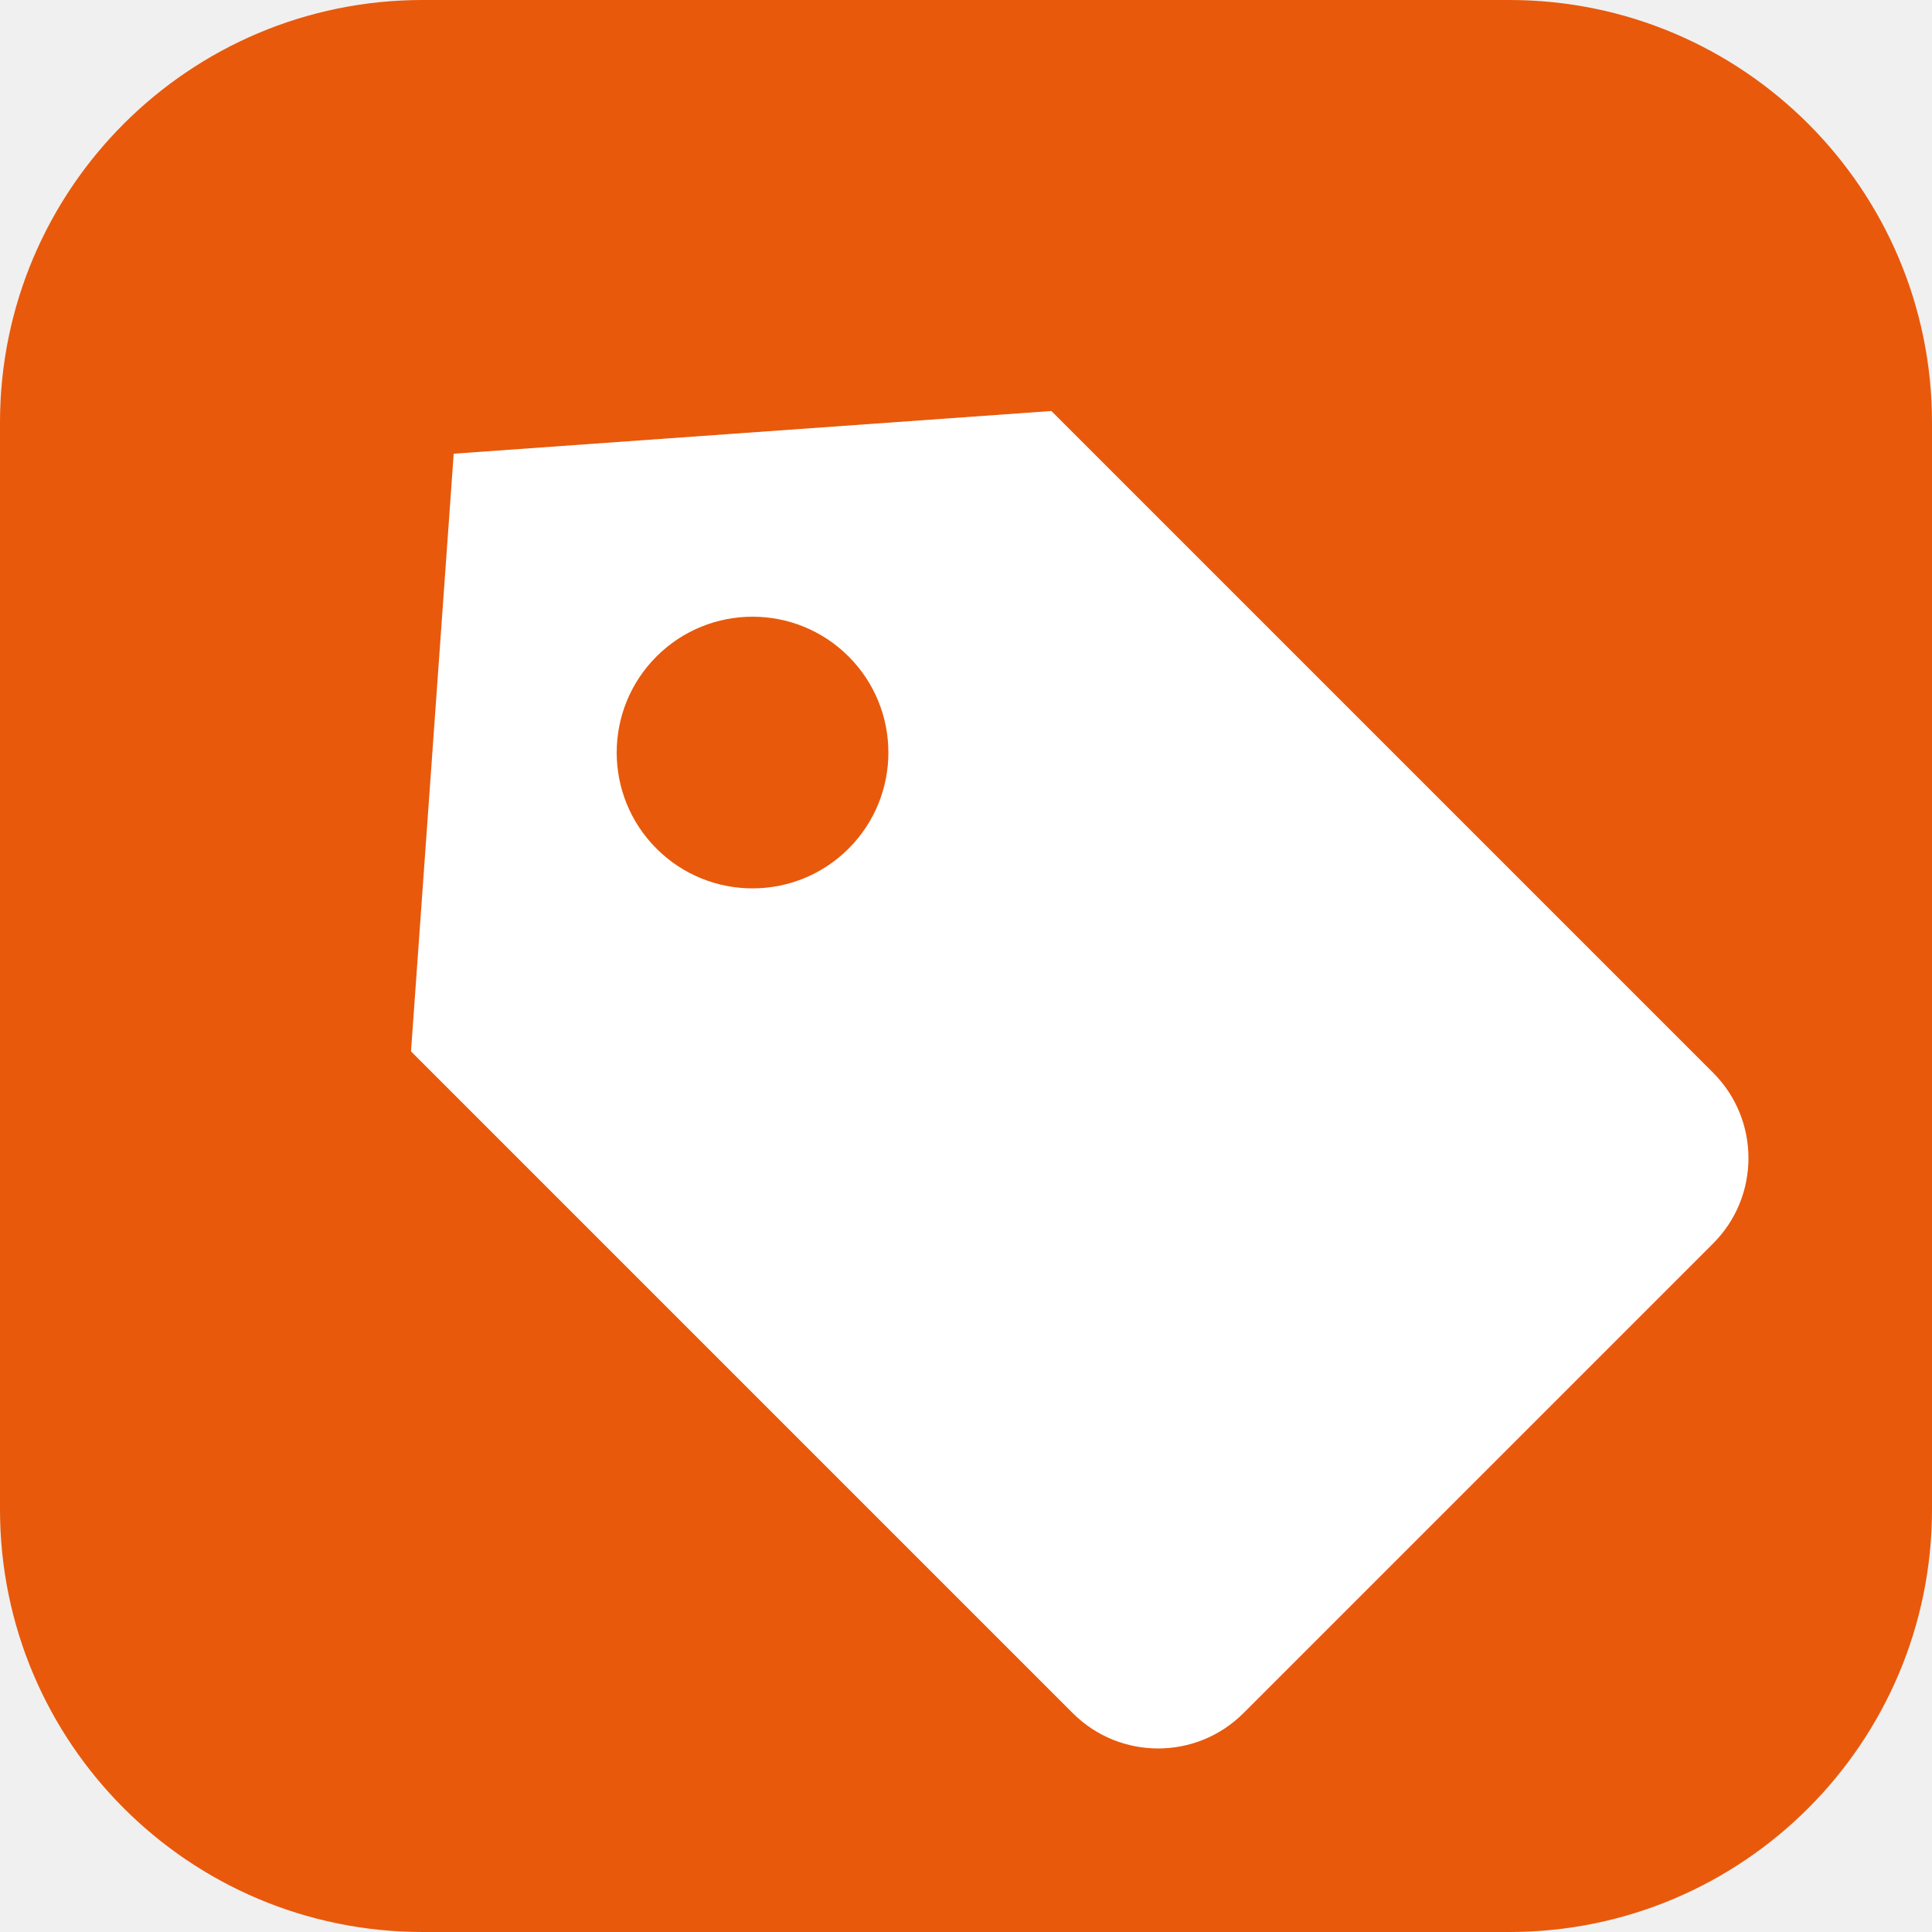
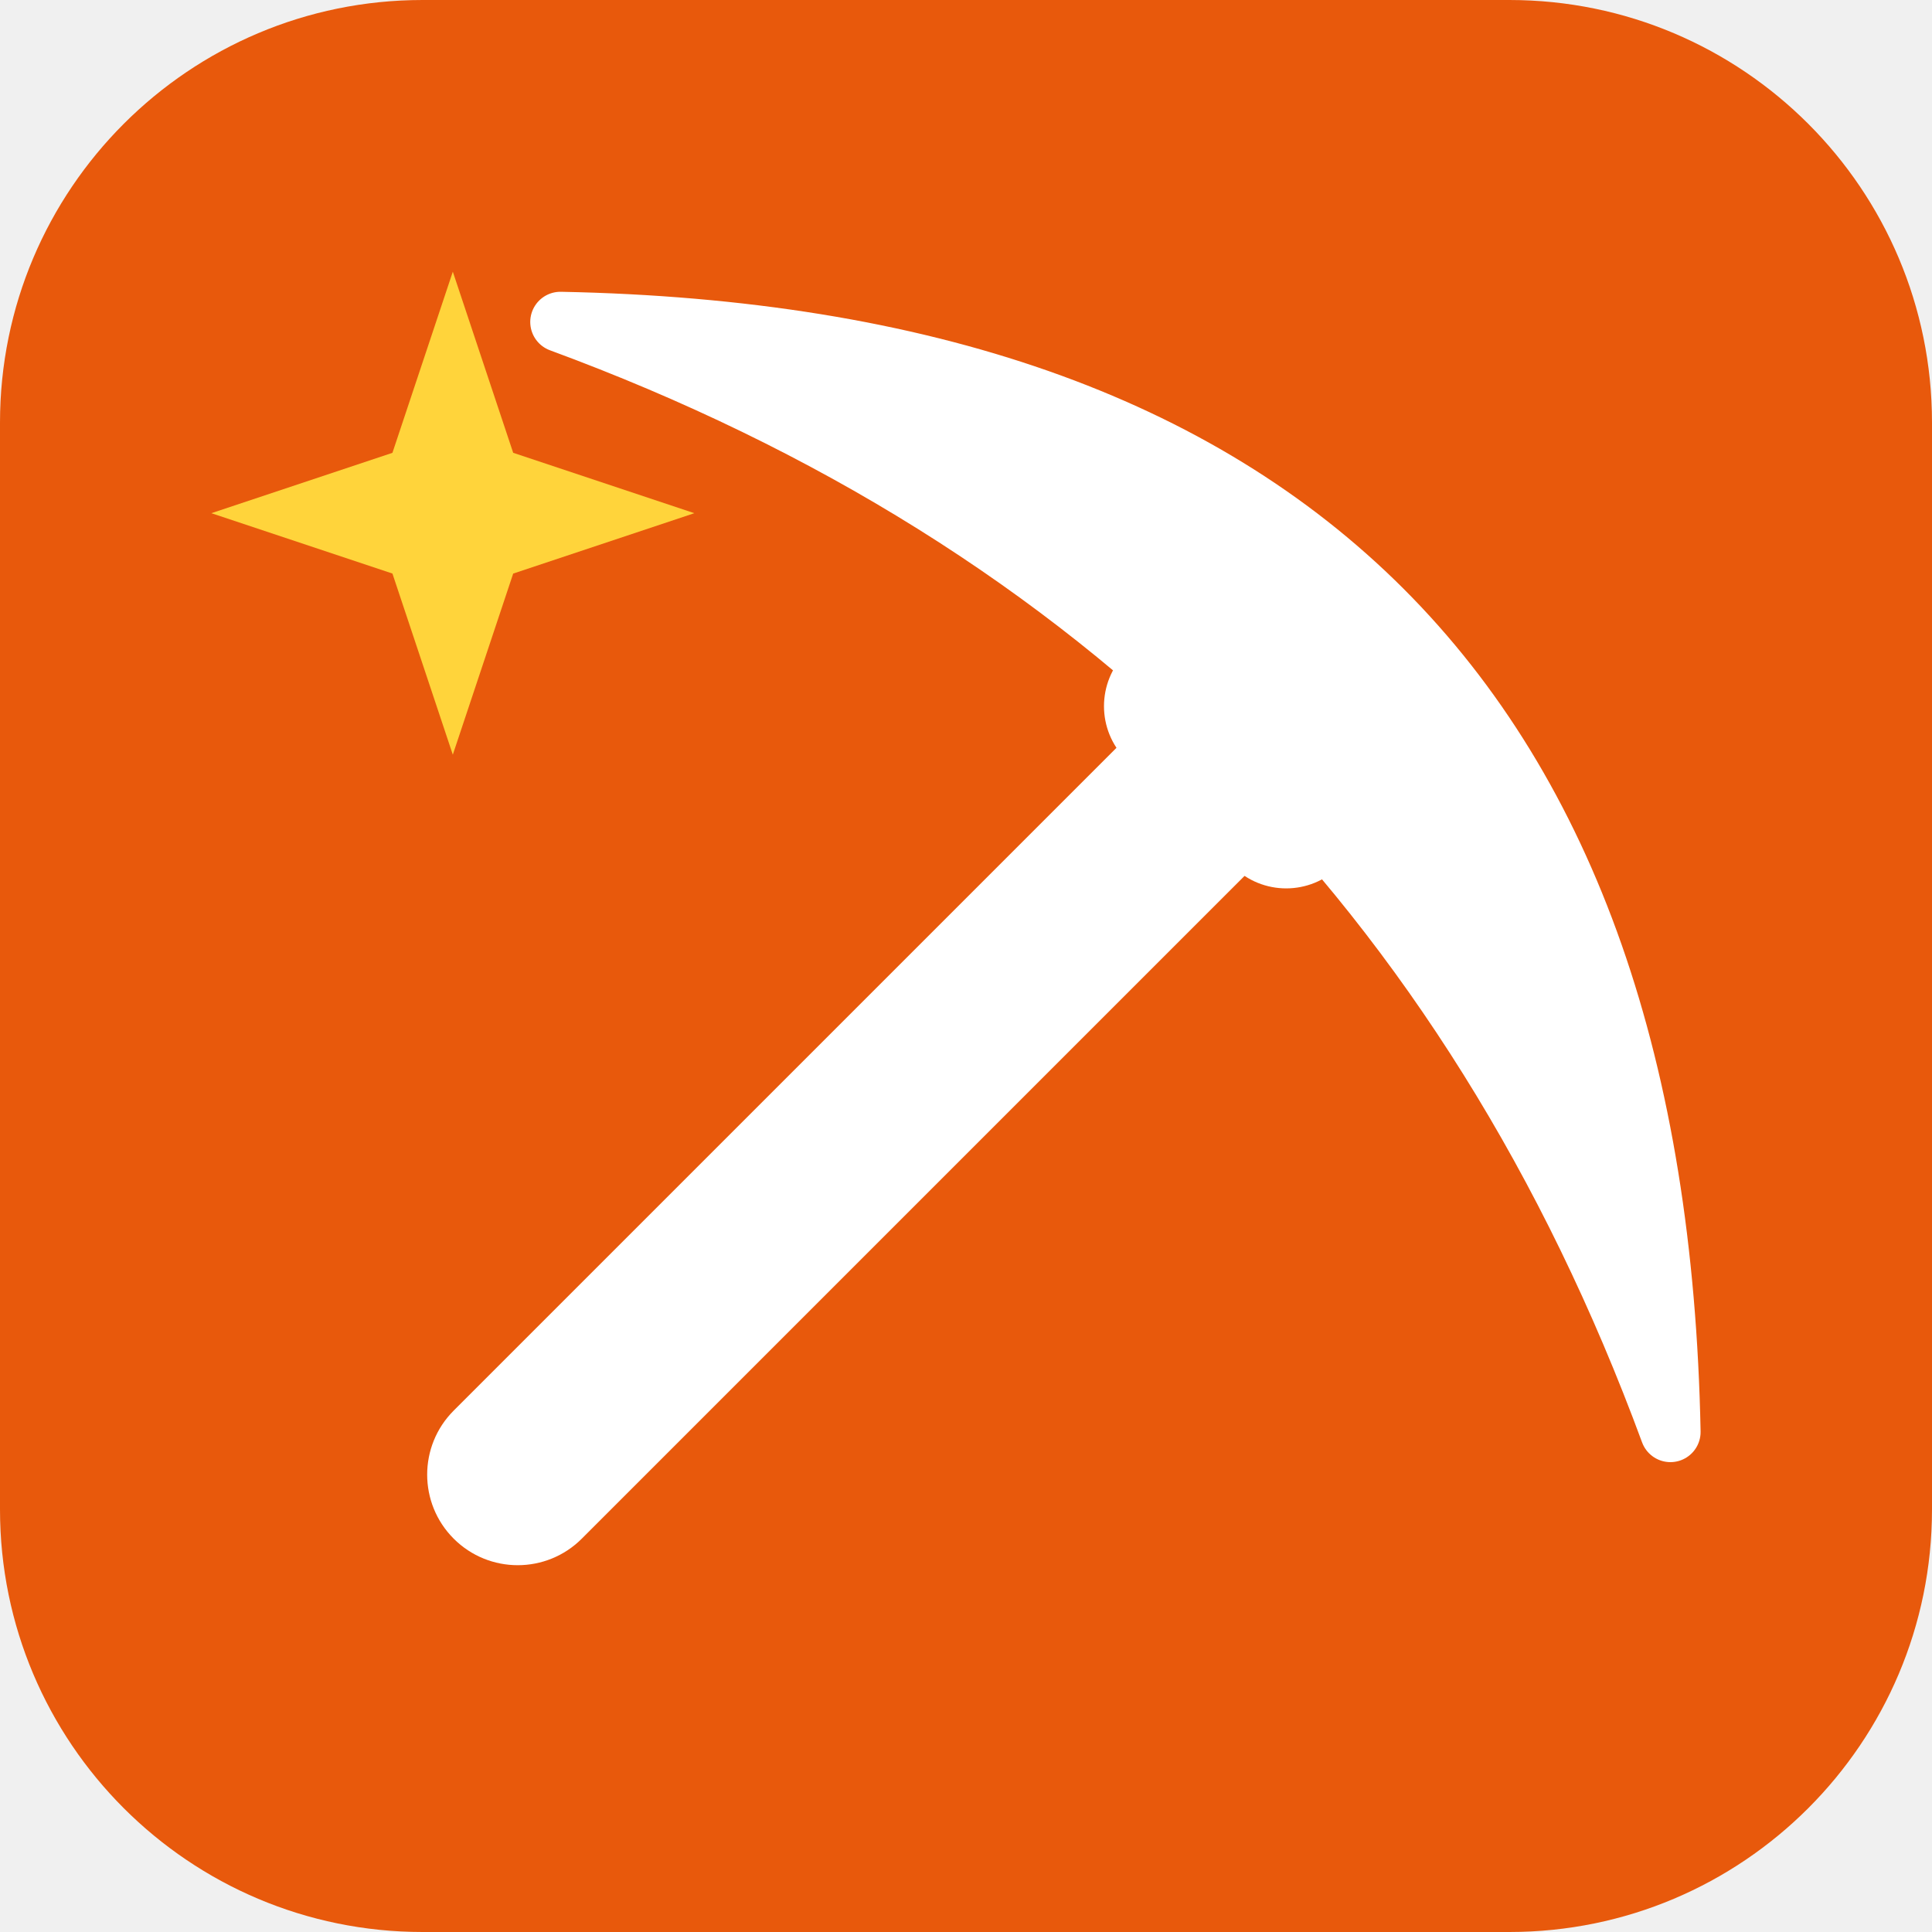
<svg xmlns="http://www.w3.org/2000/svg" viewBox="0 0 64 64">
  <rect width="64" height="64" rx="14" fill="#e8590c" />
-   <g transform="rotate(45 32 32)">
-     <path d="M8 32 L21 17 H52 a4 4 0 0 1 4 4 V43 a4 4 0 0 1 -4 4 H21 Z" fill="#fff" />
-     <circle cx="22" cy="32" r="4.5" fill="#e8590c" />
+   <g transform="rotate(45 32 34)">
+     <rect x="29" y="20" width="6" height="38" rx="3" fill="#fff" />
+     <path d="M6 27 Q32 2 58 27 Q32 15 6 27 Z" fill="#fff" stroke="#fff" stroke-width="2" stroke-linejoin="round" />
+     <rect x="27" y="15" width="10" height="9" rx="2.5" fill="#fff" />
  </g>
+   <path d="M15 9 L17 15 L23 17 L17 19 L15 25 L13 19 L7 17 L13 15 Z" fill="#ffd43b" />
</svg>
